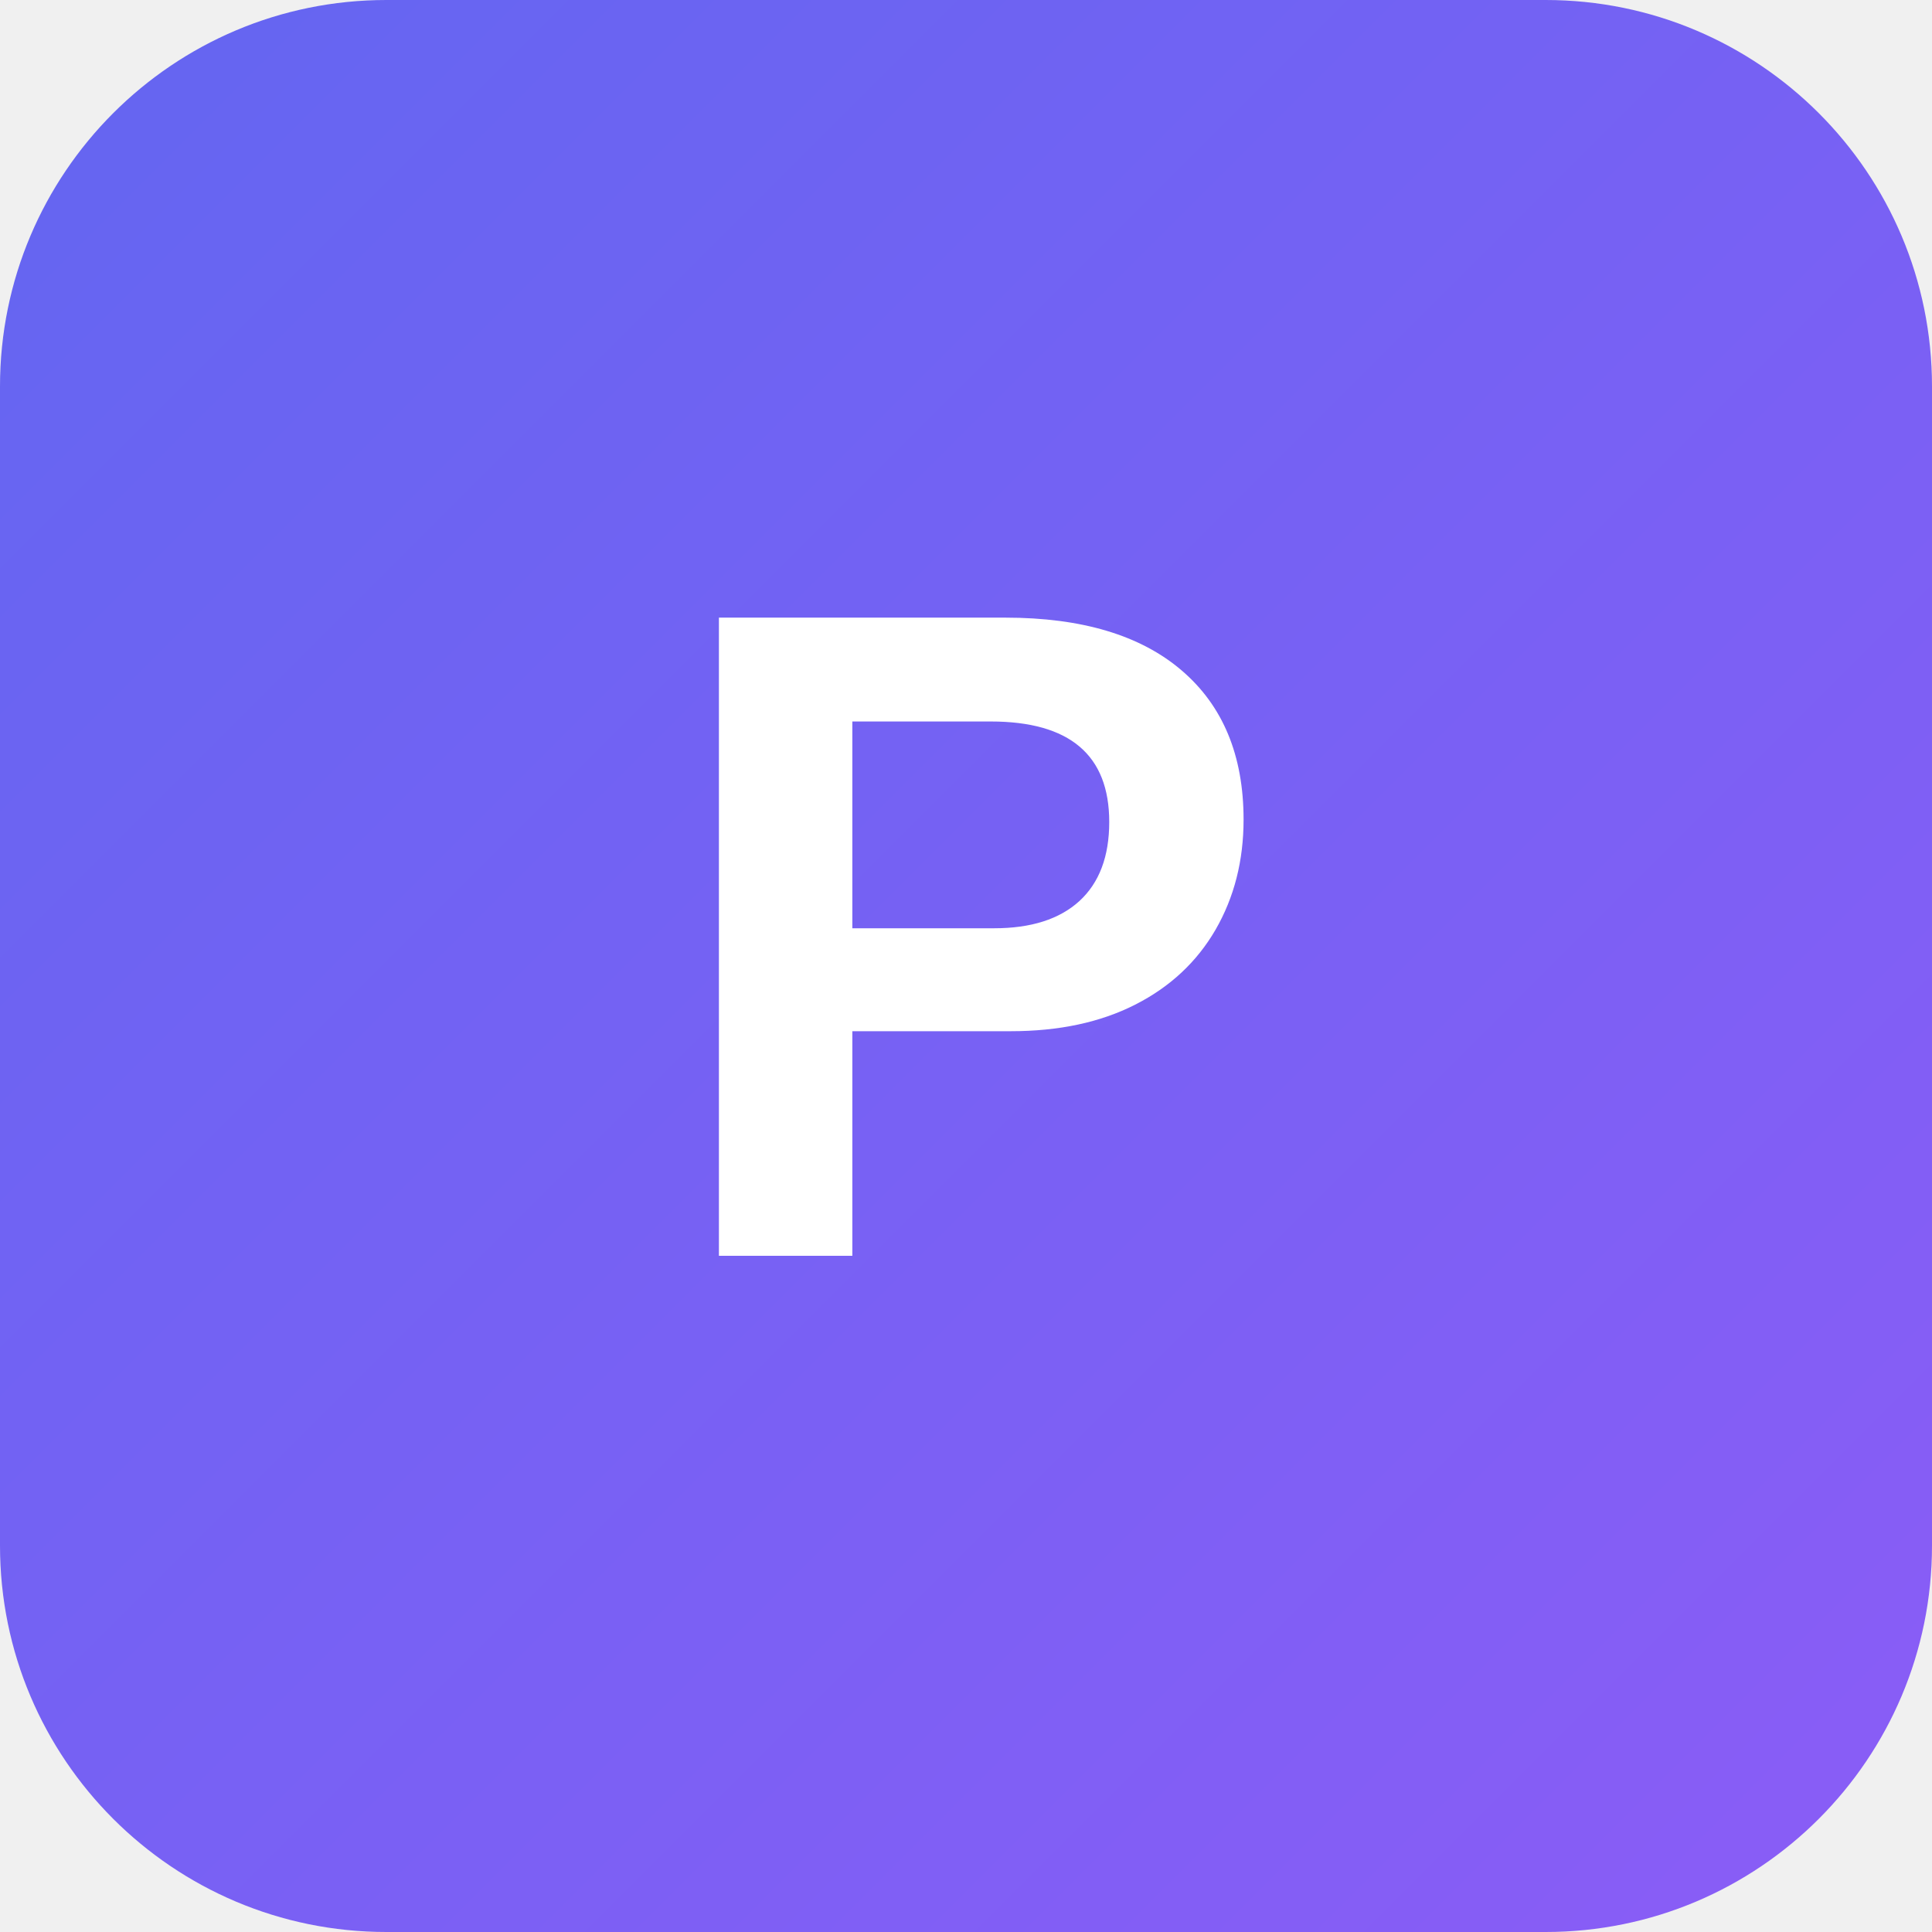
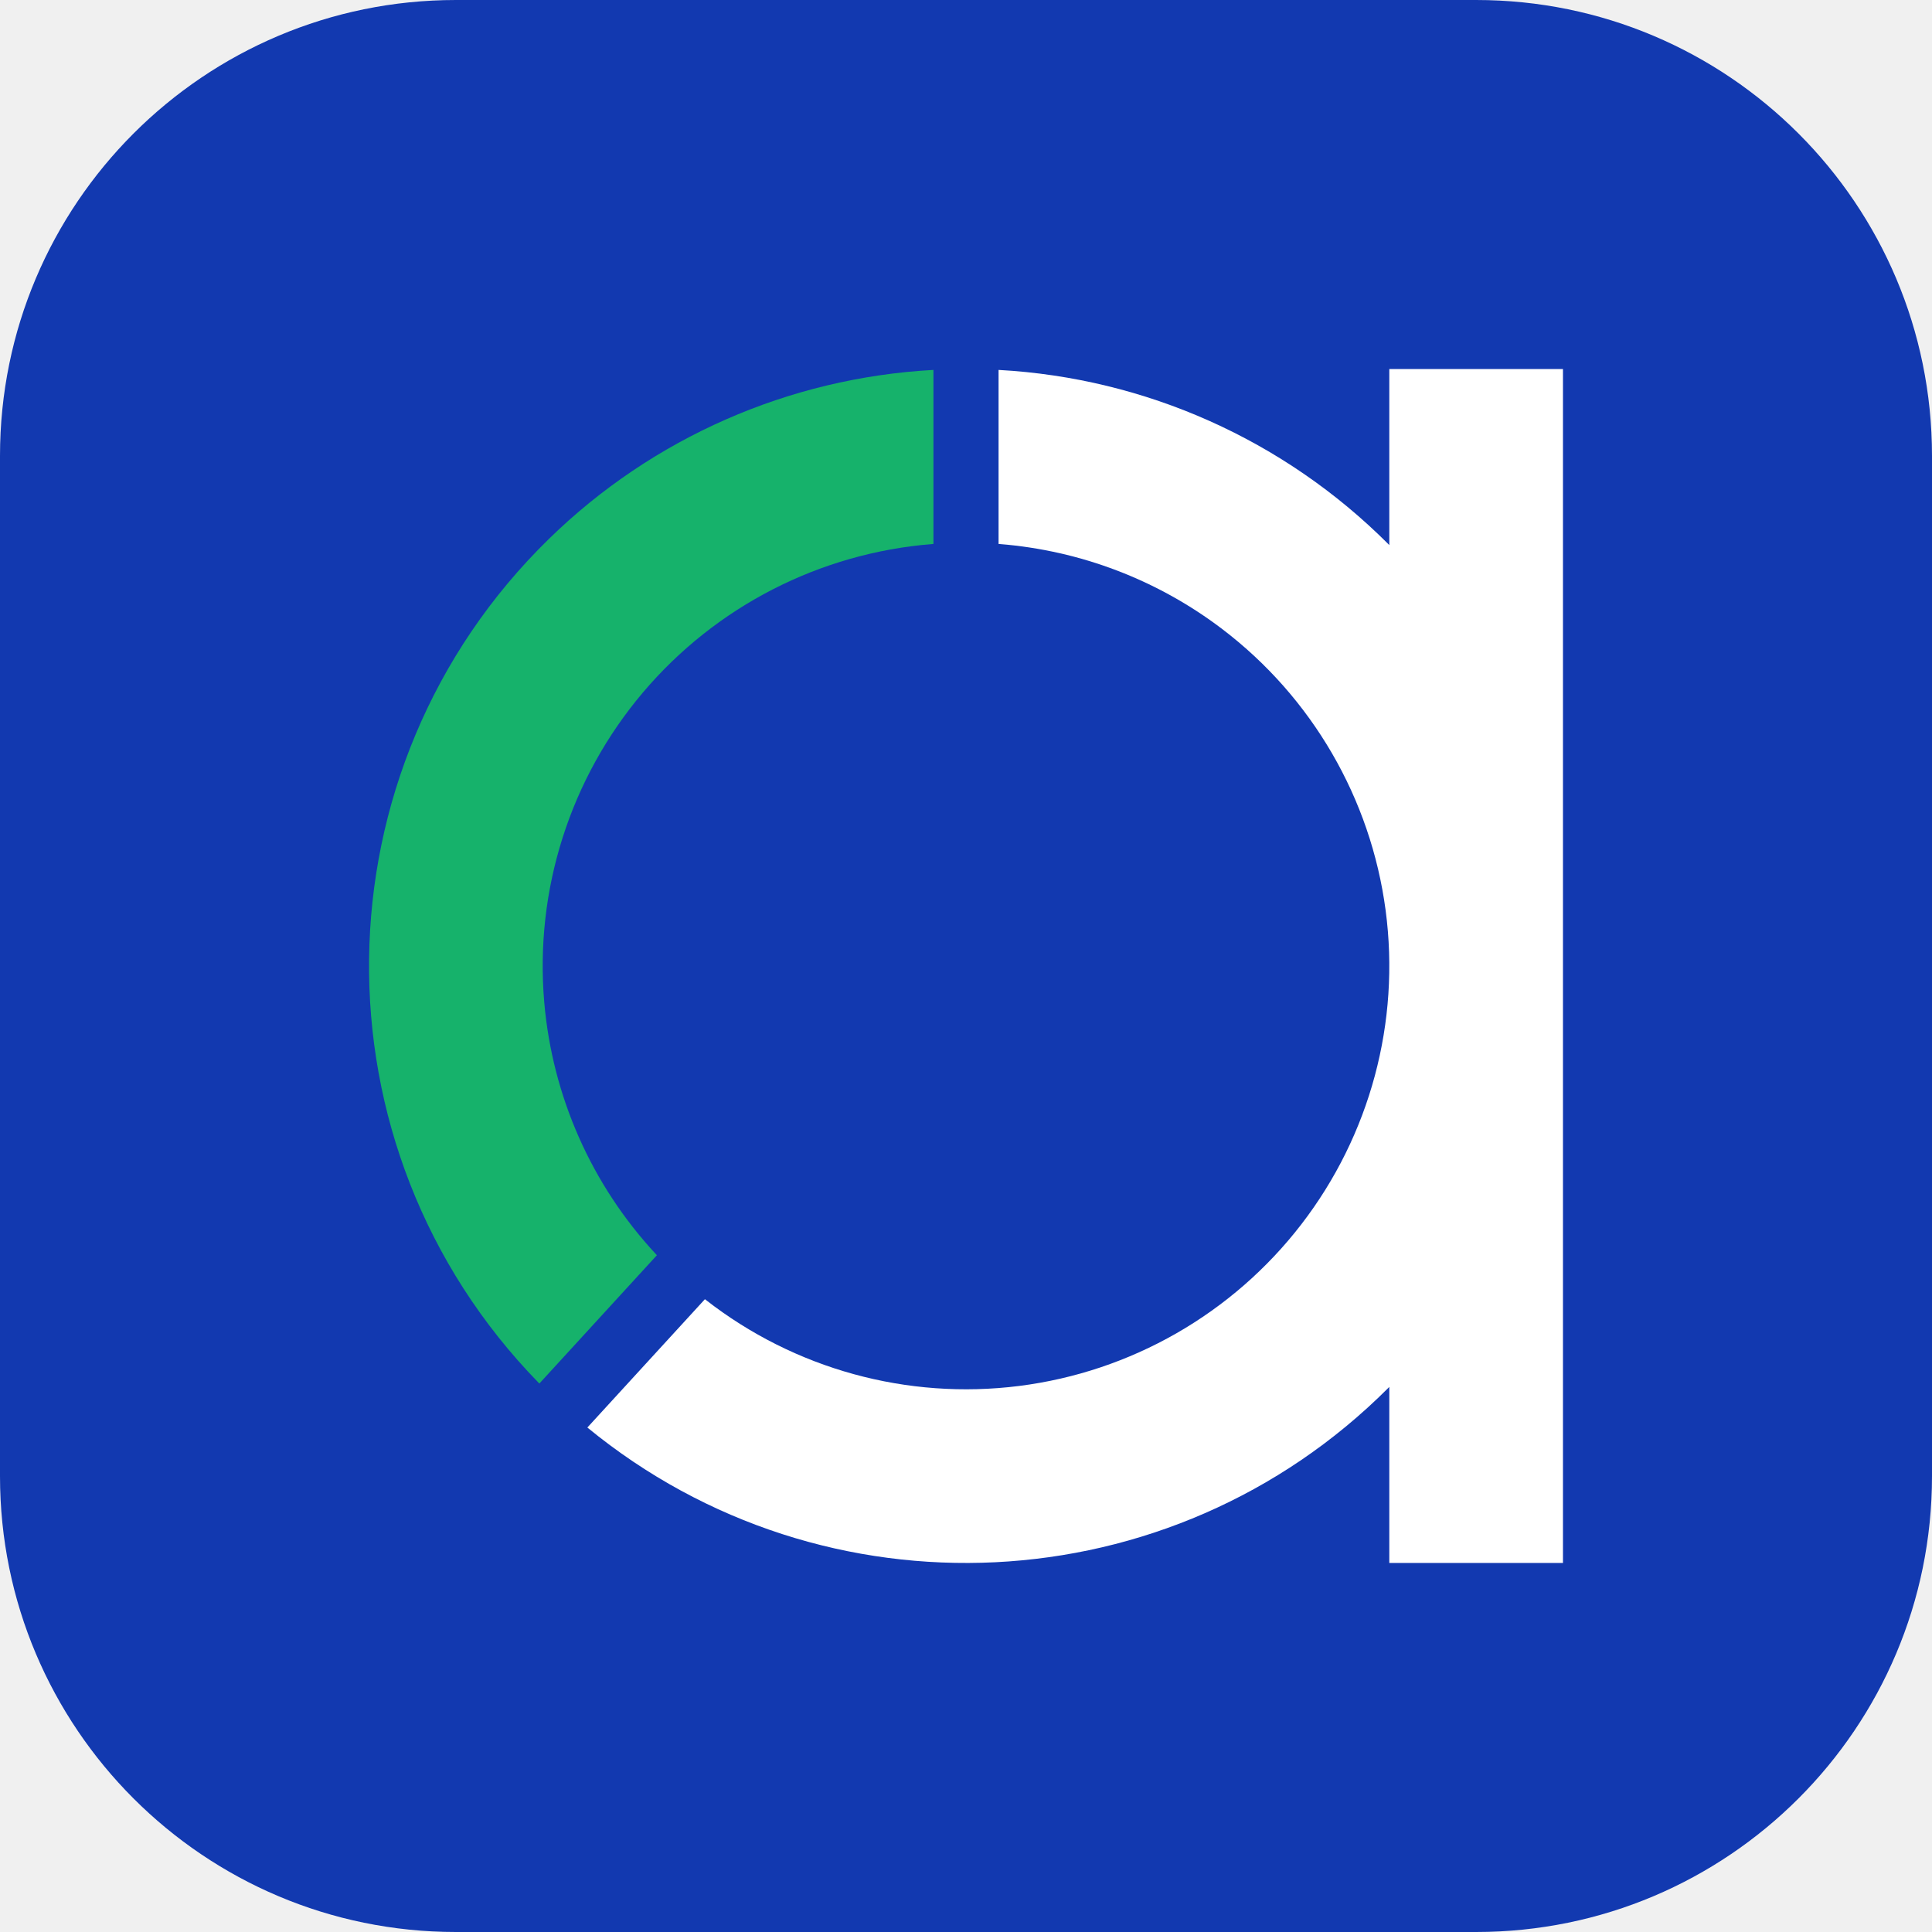
- <svg xmlns="http://www.w3.org/2000/svg" viewBox="0 0 100 100">
-   <defs>
-     <linearGradient id="grad" x1="0%" y1="0%" x2="100%" y2="100%">
-       <stop offset="0%" style="stop-color:#6366f1" />
-       <stop offset="100%" style="stop-color:#8b5cf6" />
-     </linearGradient>
-   </defs>
-   <rect width="100" height="100" rx="20" fill="url(#grad)" />
-   <text x="50" y="65" font-family="Arial, sans-serif" font-size="48" font-weight="bold" fill="white" text-anchor="middle">P</text>
+ <svg xmlns="http://www.w3.org/2000/svg" viewBox="0 0 890 890" width="890" height="890">
+   <rect width="890" height="890" rx="210" fill="#1239B0" />
+   <path fill="#FFFFFF" fill-rule="evenodd" d="M270.577 657.607L324.731 598.493L325.030 598.728A195 195 0 0 0 599.461 564.025A195 195 0 0 0 563.075 289.812A195 195 0 0 0 460.538 250.620L460.000 250.579L460.000 170.410L460.179 170.419A275 275 0 0 1 639.454 250.546L640.000 251.095L640.000 170.000L720.000 170.000L720.000 720.000L640.000 720.000L640.000 638.905L639.454 639.454A275 275 0 0 1 270.577 657.607Z" />
+   <path fill="#16B26B" fill-rule="evenodd" d="M429.821 170.419L430.000 170.410L430.000 250.579L429.462 250.620A195 195 0 0 0 250.719 461.730A195 195 0 0 0 302.132 577.717L302.610 578.228L248.457 637.342L248.174 637.053A275 275 0 0 1 252.947 248.174A275 275 0 0 1 429.821 170.419Z" />
</svg>
